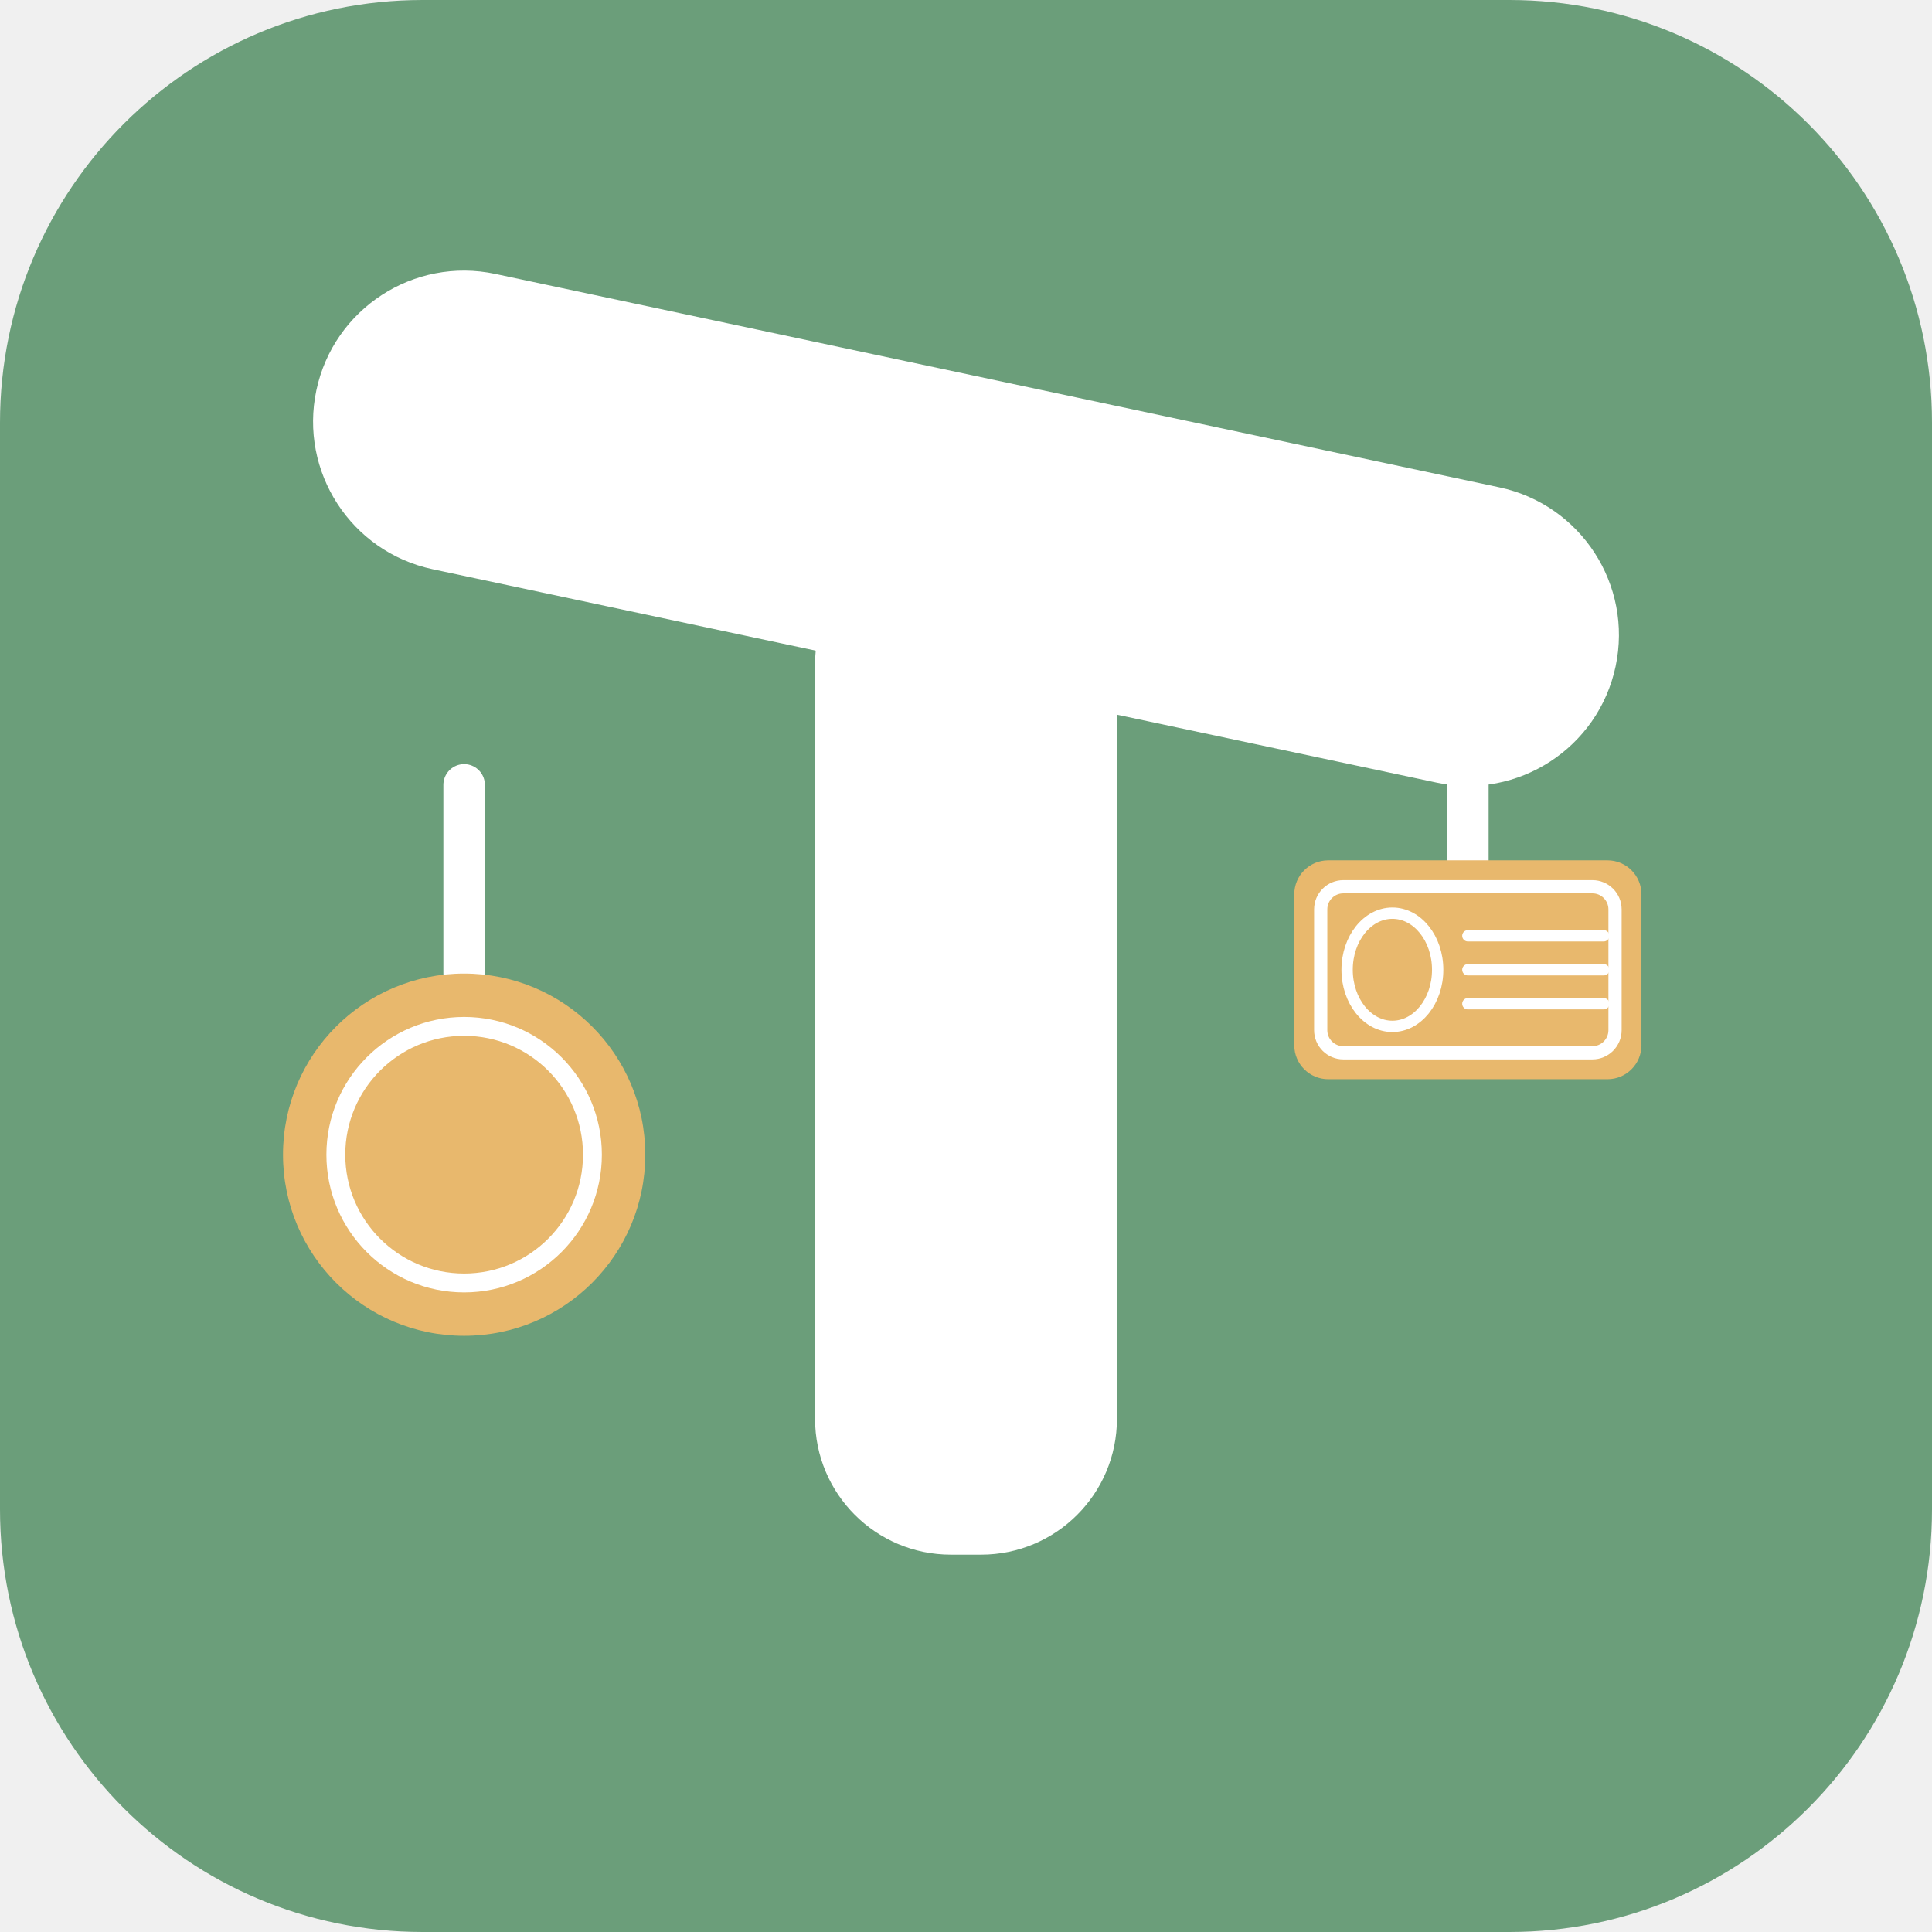
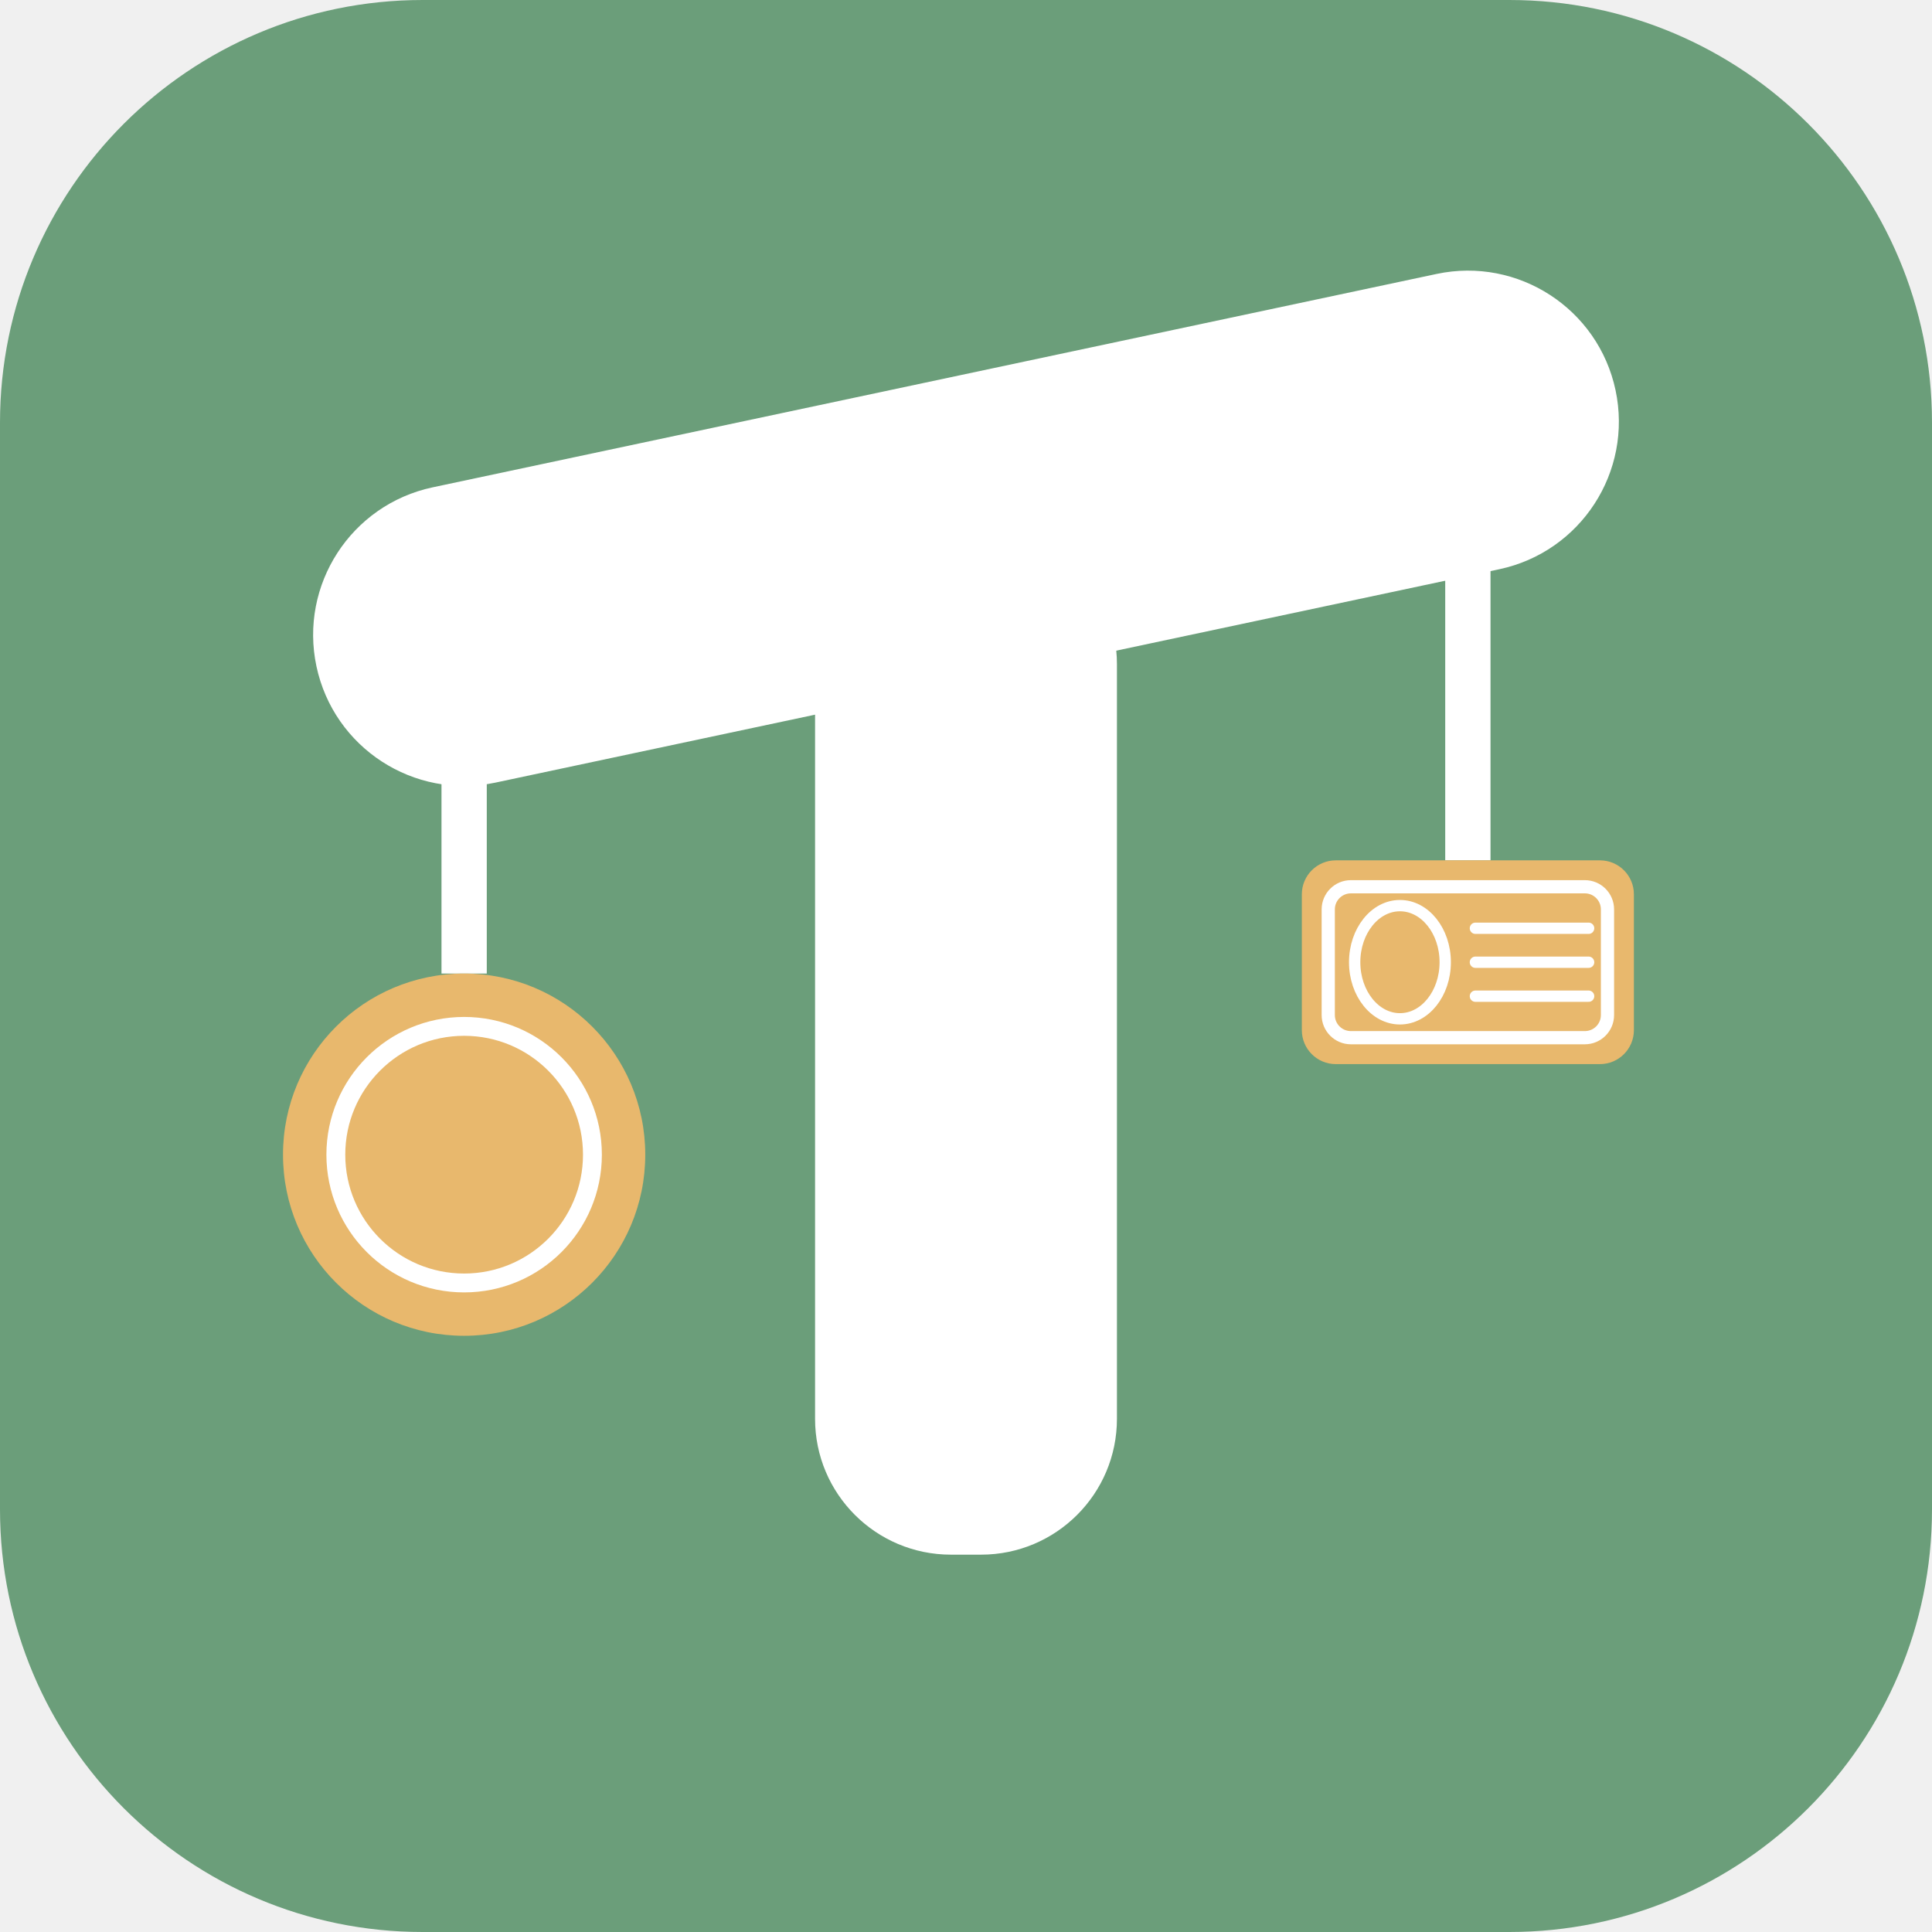
<svg xmlns="http://www.w3.org/2000/svg" viewBox="0 0 512 512" width="512" height="512">
  <rect x="0" y="0" width="512" height="512" rx="112" ry="112" fill="#6B9E7A" />
  <rect x="216" y="140" width="80" height="272" rx="36" fill="white" />
-   <rect x="80" y="100" width="352" height="80" rx="40" fill="white" transform="rotate(12, 256, 140)" />
-   <line x1="123" y1="208" x2="123" y2="258" stroke="white" stroke-width="11" stroke-linecap="round" />
-   <line x1="389" y1="152" x2="389" y2="228" stroke="white" stroke-width="11" stroke-linecap="round" />
+   <rect x="117" y="178" width="12" height="80" fill="white" />
+   <rect x="383" y="122" width="12" height="106" fill="white" />
+   <path d="M 114.656,129.15            L 380.712,72.598            A 40 40 0 0 1 397.344,150.85            L 131.288,207.402            A 40 40 0 0 1 114.656,129.15 Z" fill="white" />
  <circle cx="123" cy="306" r="48" fill="#E8B86D" />
  <circle cx="123" cy="306" r="34" fill="none" stroke="white" stroke-width="5" />
-   <rect x="343" y="228" width="92" height="58" rx="9" fill="#E8B86D" />
-   <rect x="350" y="235" width="78" height="44" rx="6" fill="none" stroke="white" stroke-width="3.5" />
-   <ellipse cx="369" cy="257" rx="12" ry="15" fill="none" stroke="white" stroke-width="3" />
-   <line x1="389" y1="248" x2="425" y2="248" stroke="white" stroke-width="3" stroke-linecap="round" />
-   <line x1="389" y1="257" x2="425" y2="257" stroke="white" stroke-width="3" stroke-linecap="round" />
-   <line x1="389" y1="266" x2="425" y2="266" stroke="white" stroke-width="3" stroke-linecap="round" />
+   <rect x="345" y="228" width="88" height="54" rx="9" fill="#E8B86D" />
+   <rect x="352" y="235" width="74" height="40" rx="6" fill="none" stroke="white" stroke-width="3.5" />
+   <ellipse cx="371" cy="255" rx="12" ry="15" fill="none" stroke="white" stroke-width="3" />
+   <line x1="391" y1="246" x2="421" y2="246" stroke="white" stroke-width="3" stroke-linecap="round" />
+   <line x1="391" y1="255" x2="421" y2="255" stroke="white" stroke-width="3" stroke-linecap="round" />
+   <line x1="391" y1="264" x2="421" y2="264" stroke="white" stroke-width="3" stroke-linecap="round" />
</svg>
